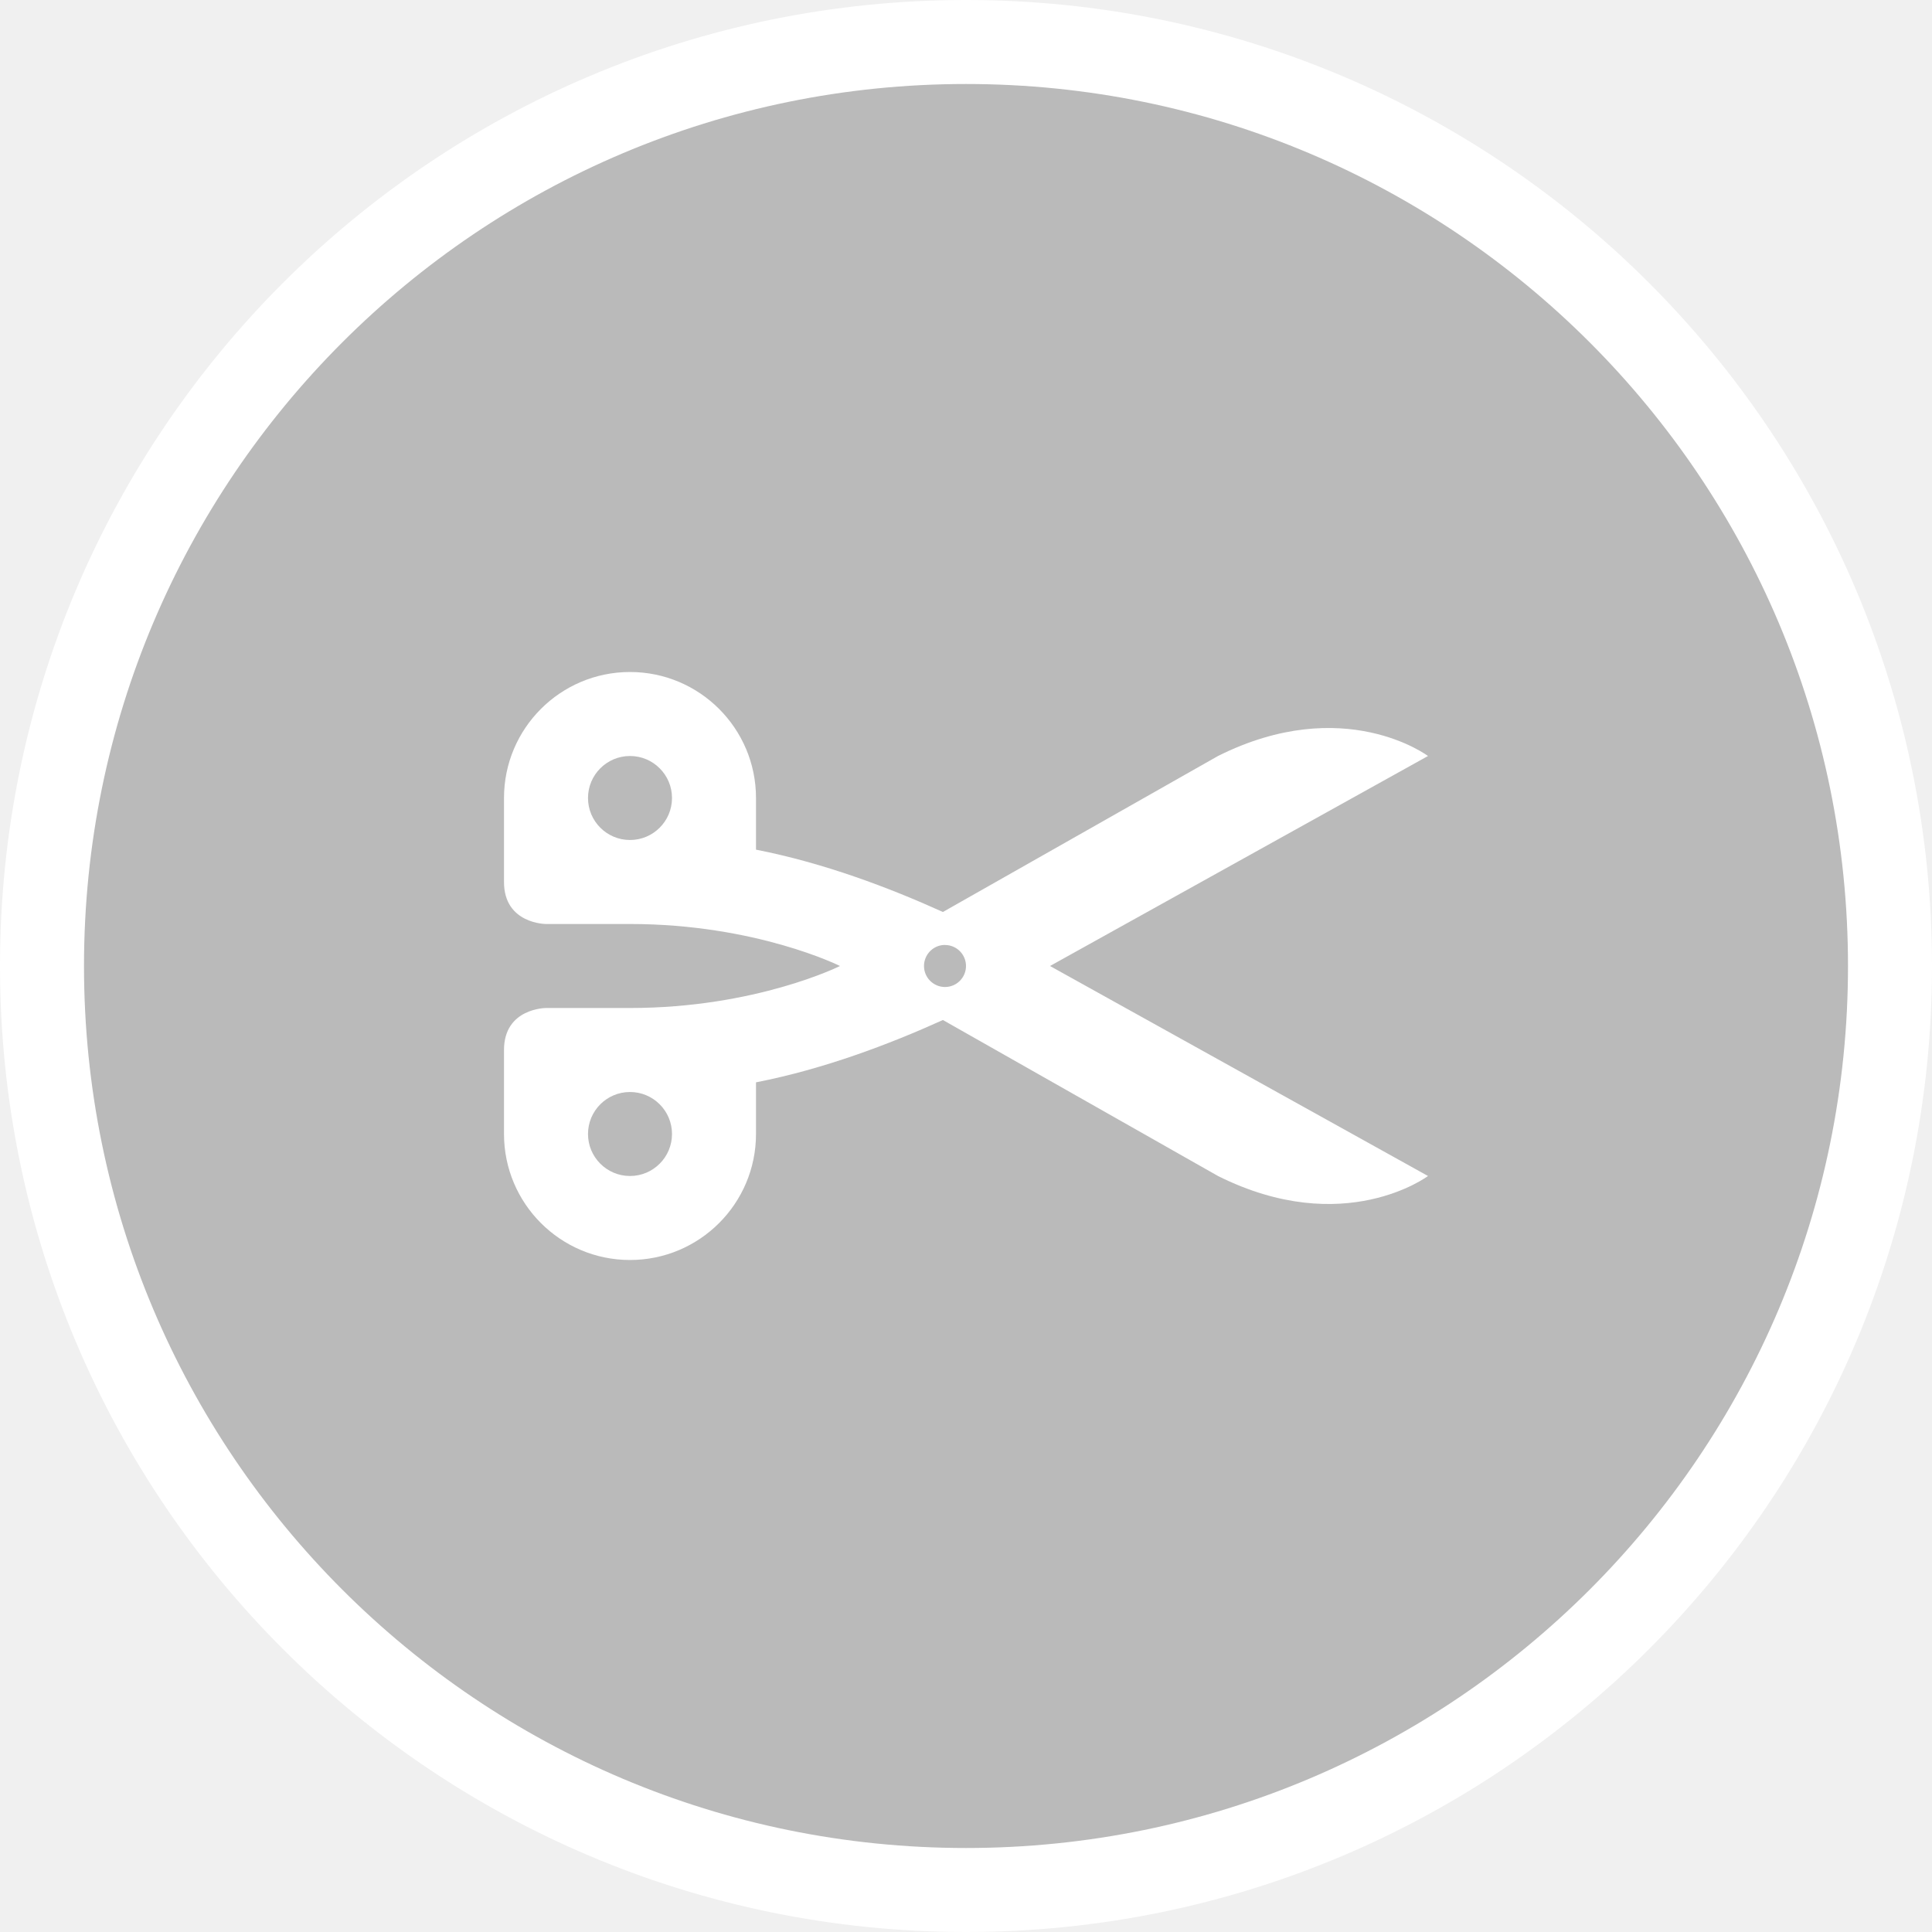
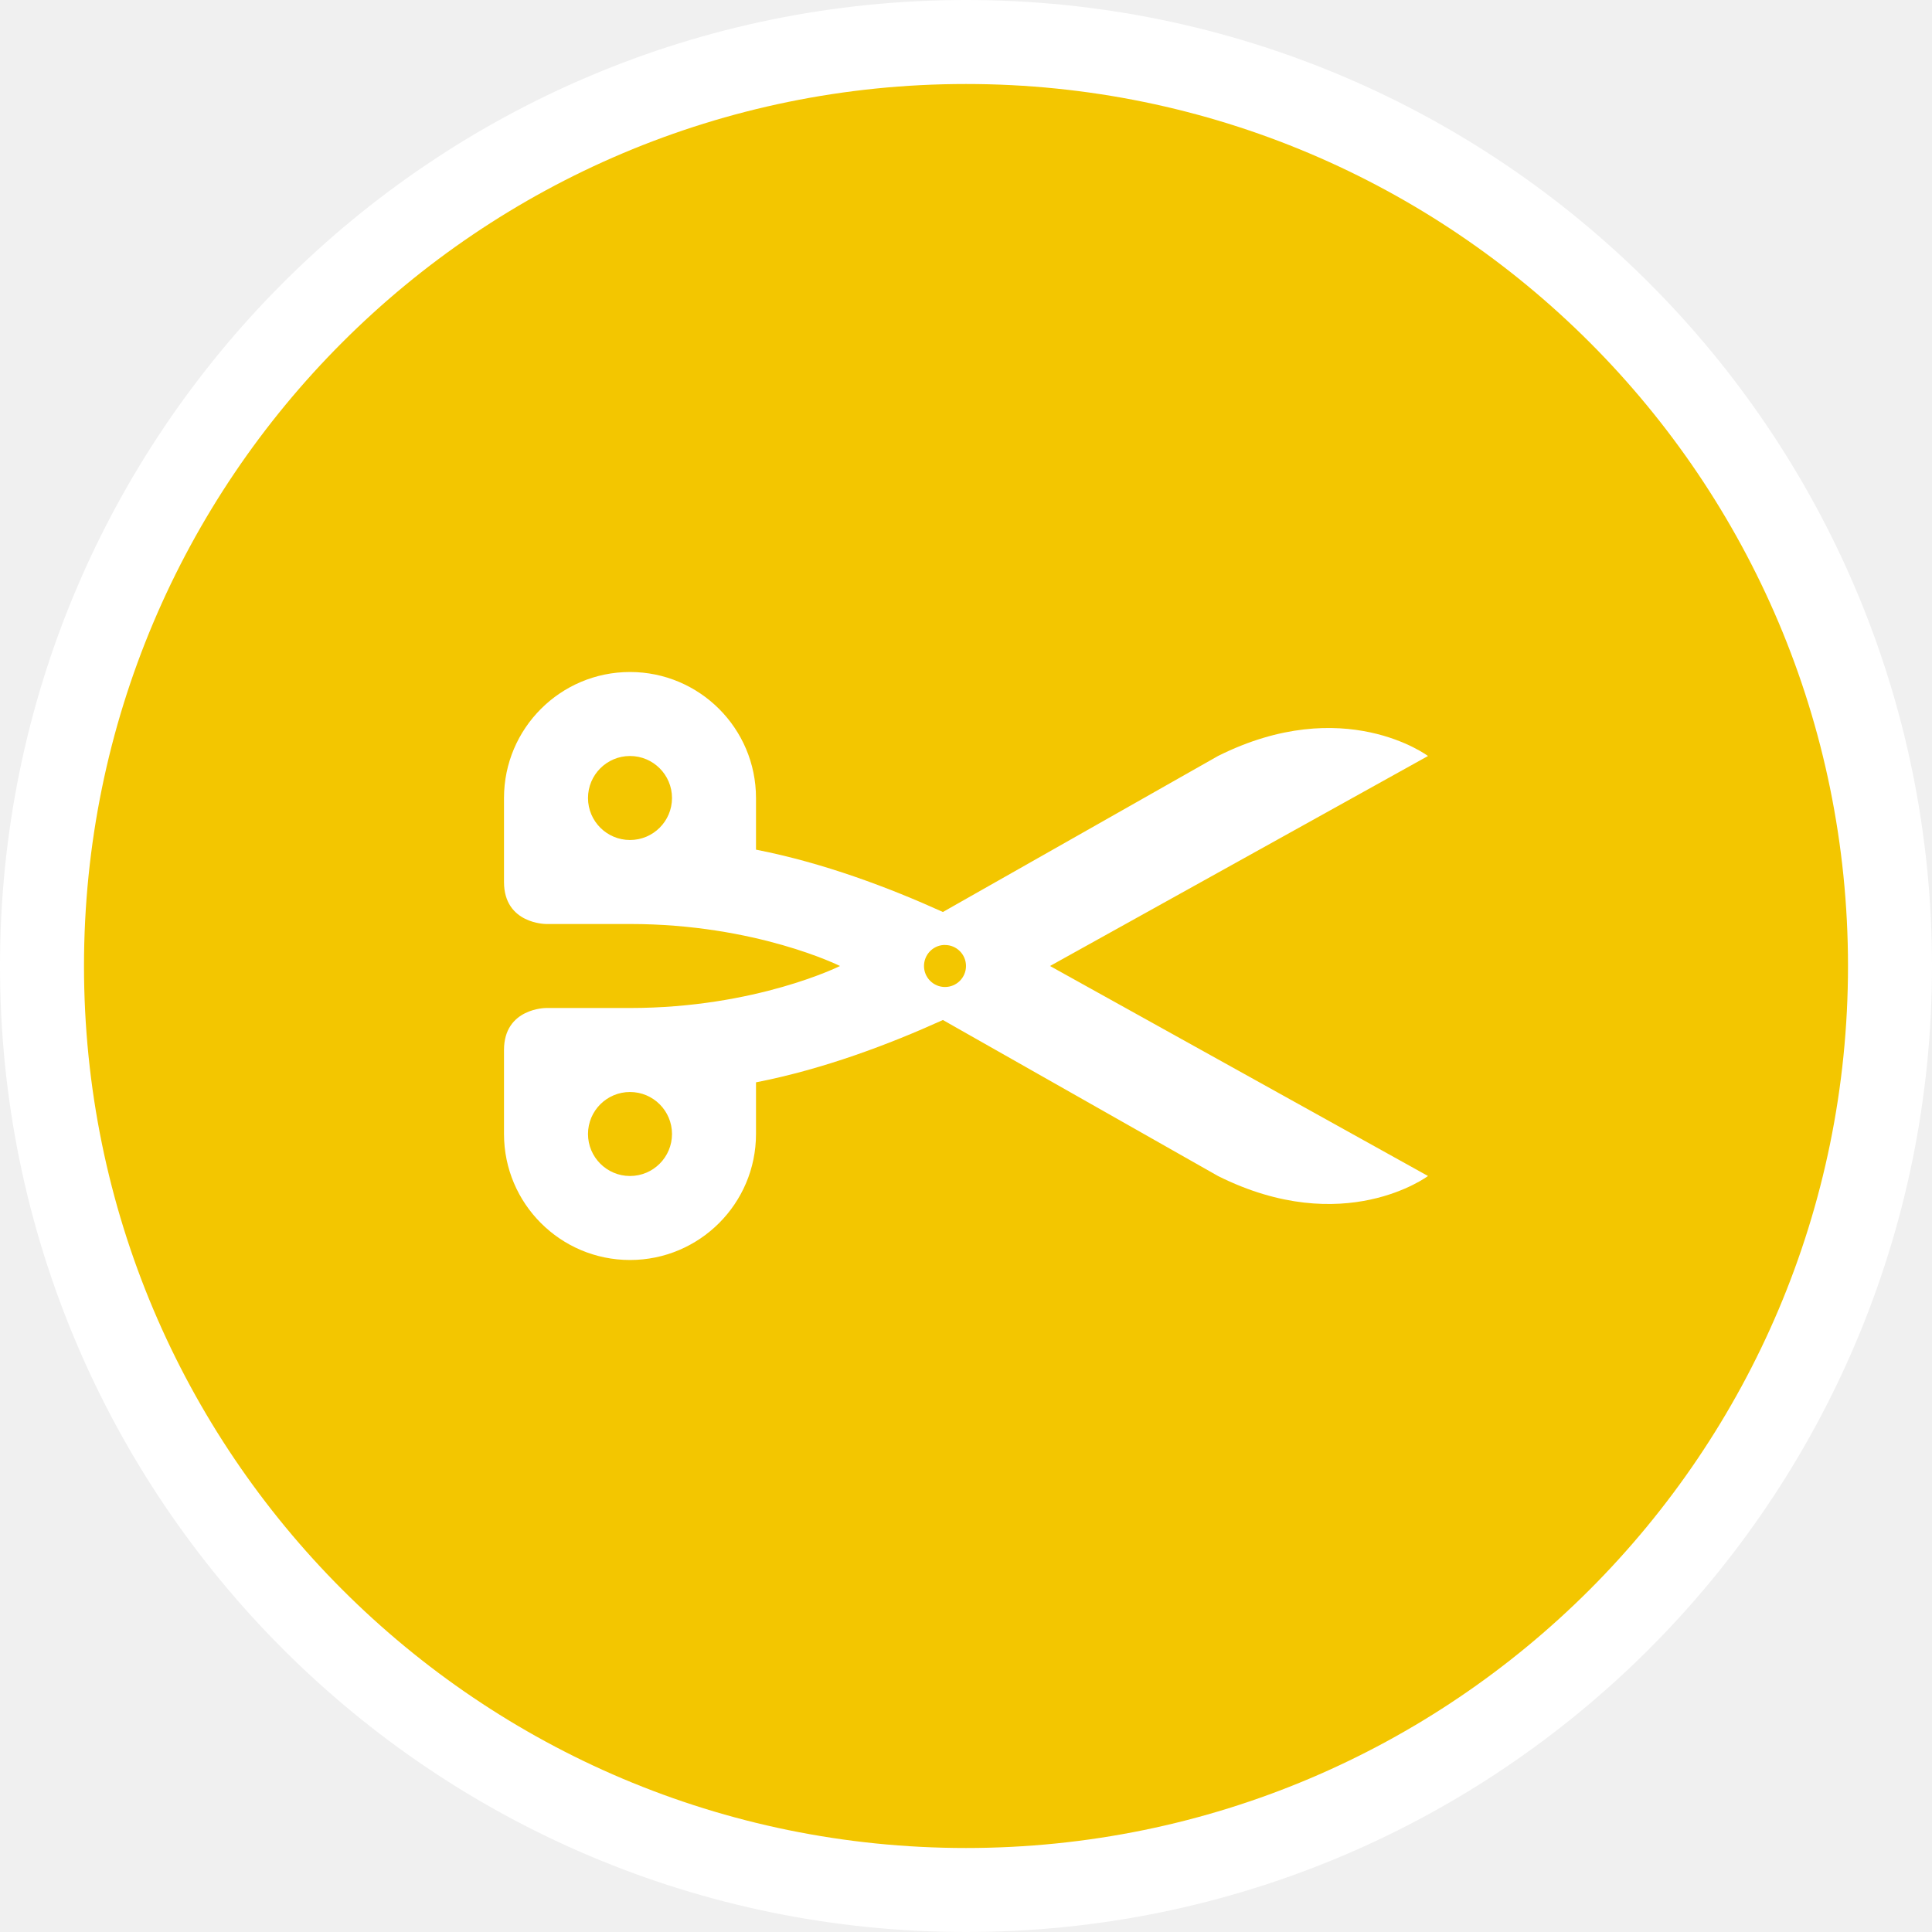
<svg xmlns="http://www.w3.org/2000/svg" viewBox="0 0 23 23" height="23" width="23">
  <rect fill="none" x="0" y="0" width="23" height="23" />
  <rect x="1" y="1" rx="10.5" ry="10.5" width="21" height="21" stroke="#ffffff" style="stroke-linejoin:round;stroke-miterlimit:4;" fill="#ffffff" stroke-width="2" />
-   <rect x="1" y="1" width="21" height="21" rx="10.5" ry="10.5" fill="#bababa" />
+   <rect x="1" y="1" width="21" height="21" rx="10.5" ry="10.5" fill="#F3C600" />
  <path fill="#ffffff" transform="translate(6 6)" d="M1.5,2C0.672,2,0,2.672,0,3.5v1C0,5,0.5,5,0.5,5h1C3,5,4,5.5,4,5.5S3,6,1.5,6h-1C0.5,6,0,6,0,6.5v1  C0,8.328,0.672,9,1.5,9S3,8.328,3,7.5V6.885C3.808,6.727,4.587,6.432,5.225,6.143L8.5,8C10,8.75,11,8,11,8L6.5,5.5L11,3  c0,0-1-0.75-2.5,0L5.225,4.857C4.587,4.568,3.808,4.273,3,4.115V3.504C3,3.503,3,3.501,3,3.5C3,2.672,2.328,2,1.5,2z   M1.5,3C1.776,3,2,3.224,2,3.5S1.776,4,1.5,4S1,3.776,1,3.5S1.224,3,1.5,3z M5.232,5.25c0.006-0,0.012-0,0.018,0  c0.138,0,0.25,0.112,0.25,0.25S5.388,5.75,5.25,5.75S5,5.638,5,5.5C5,5.369,5.101,5.259,5.232,5.25z M1.5,7  C1.776,7,2,7.224,2,7.5S1.776,8,1.5,8S1,7.776,1,7.5S1.224,7,1.5,7z" />
</svg>
